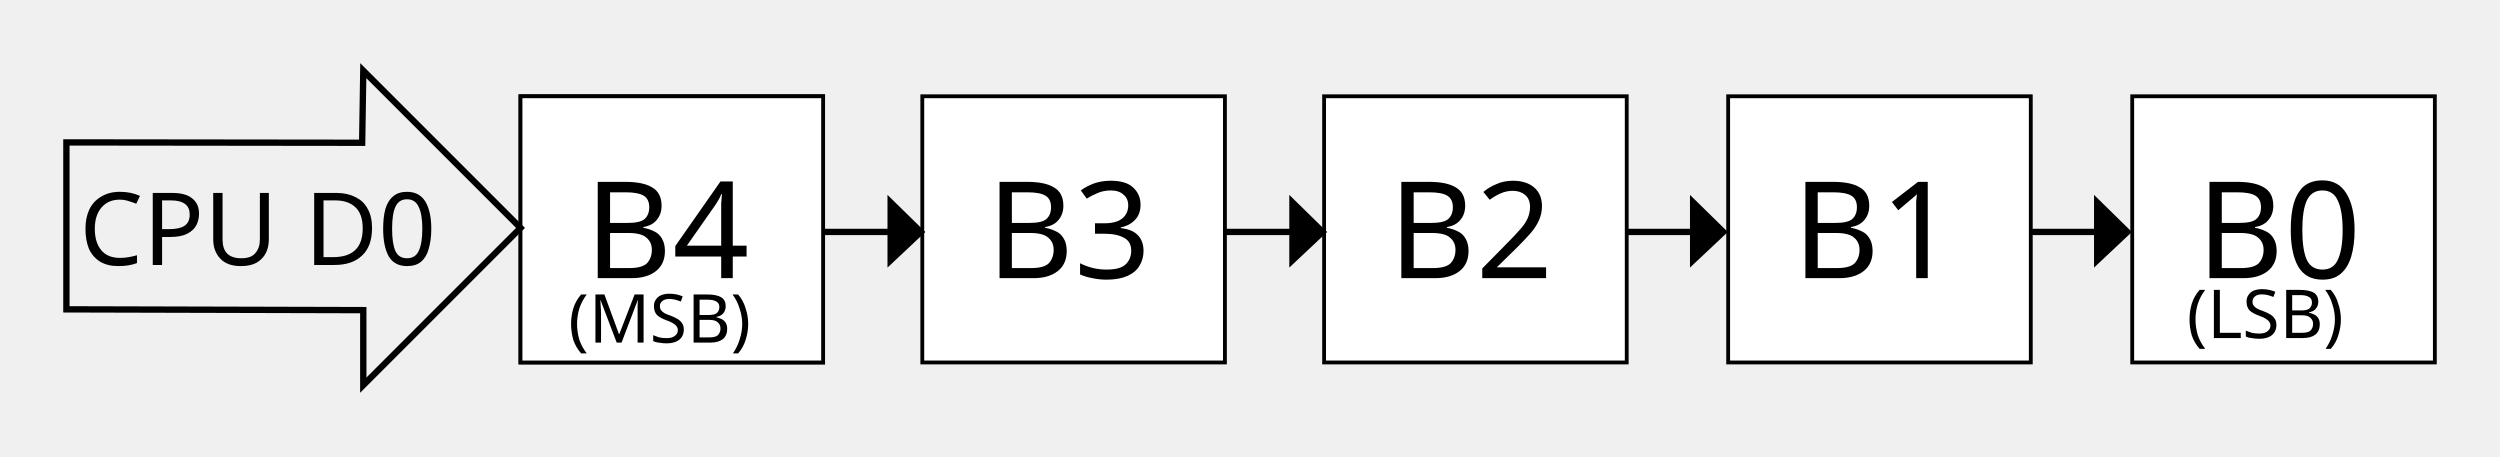
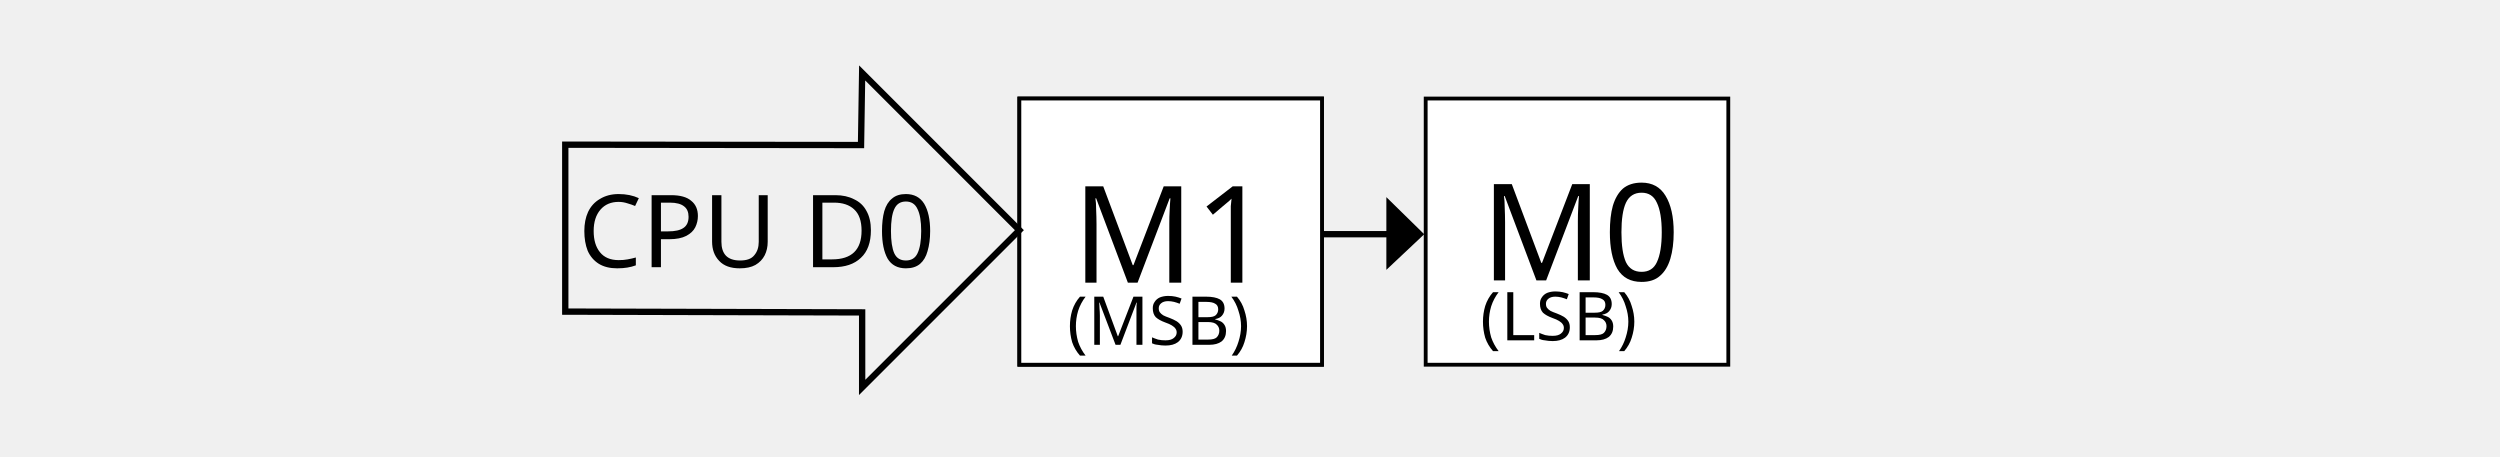
<svg xmlns="http://www.w3.org/2000/svg" id="svg8" version="1.1" viewBox="0 0 104.651 19.089" height="72.146" width="395.53">
  <defs id="defs2" />
  <g transform="translate(-1.813452,1.490323)" id="layer1">
-     <g transform="translate(3.608139,-53.72118)" id="g19">
+     <g transform="translate(24.49132,-53.62668)" id="g19">
      <rect style="fill:#ffffff;fill-rule:evenodd;stroke:#000000;stroke-width:0.16" id="rect10" width="12.668" height="11.143" x="19.993" y="56.261" />
      <text xml:space="preserve" style="font-style:normal;font-weight:normal;font-size:5.644px;line-height:1.25;font-family:sans-serif;fill:#000000;fill-opacity:1;stroke:none;stroke-width:0.265" x="22.679" y="63.878" id="text14">
        <tspan id="tspan12" x="22.679" y="63.878" style="font-size:5.644px;stroke-width:0.265">B4</tspan>
      </text>
    </g>
-     <g transform="translate(3.608139,-53.72118)" id="g27">
+     <g transform="translate(24.49132,-53.62668)" id="g27">
      <rect y="56.261" x="19.993" height="11.143" width="12.668" id="rect21" style="fill:#ffffff;fill-rule:evenodd;stroke:#000000;stroke-width:0.16" />
-       <text id="text25" y="63.878" x="22.679" style="font-style:normal;font-weight:normal;font-size:5.644px;line-height:1.25;font-family:sans-serif;fill:#000000;fill-opacity:1;stroke:none;stroke-width:0.265" xml:space="preserve">
-         <tspan style="font-size:5.644px;stroke-width:0.265" y="63.878" x="22.679" id="tspan23">B4</tspan>
+       <text id="text25" y="63.972" x="22.206" style="font-style:normal;font-weight:normal;font-size:5.644px;line-height:1.25;font-family:sans-serif;fill:#000000;fill-opacity:1;stroke:none;stroke-width:0.265" xml:space="preserve">
+         <tspan style="font-size:5.644px;stroke-width:0.265" y="63.972" x="22.206" id="tspan23">M1</tspan>
+       </text>
+       <text xml:space="preserve" style="font-style:normal;font-weight:normal;font-size:2.822px;line-height:1.25;font-family:sans-serif;fill:#000000;fill-opacity:1;stroke:none;stroke-width:0.265" x="22" y="66.572" id="text925">
+         <tspan id="tspan923" x="22" y="66.572" style="font-size:2.822px;stroke-width:0.265">(MSB)</tspan>
      </text>
    </g>
-     <g transform="translate(20.42808,-53.72118)" id="g37">
-       <rect style="fill:#ffffff;fill-rule:evenodd;stroke:#000000;stroke-width:0.16" id="rect31" width="12.668" height="11.143" x="19.993" y="56.261" />
-       <text xml:space="preserve" style="font-style:normal;font-weight:normal;font-size:5.644px;line-height:1.25;font-family:sans-serif;fill:#000000;fill-opacity:1;stroke:none;stroke-width:0.265" x="22.679" y="63.878" id="text35">
-         <tspan id="tspan33" x="22.679" y="63.878" style="font-size:5.644px;stroke-width:0.265">B3</tspan>
+     <g id="g61" transform="translate(41.50025,-53.62668)">
+       <rect y="56.261" x="19.993" height="11.143" width="12.668" id="rect55" style="fill:#ffffff;fill-rule:evenodd;stroke:#000000;stroke-width:0.16" />
+       <text id="text59" y="63.878" x="22.301" style="font-style:normal;font-weight:normal;font-size:5.644px;line-height:1.25;font-family:sans-serif;fill:#000000;fill-opacity:1;stroke:none;stroke-width:0.265" xml:space="preserve">
+         <tspan style="font-size:5.644px;stroke-width:0.265" y="63.878" x="22.301" id="tspan57">M0</tspan>
+       </text>
+       <text id="text929" y="66.383" x="22.283" style="font-style:normal;font-weight:normal;font-size:2.822px;line-height:1.25;font-family:sans-serif;fill:#000000;fill-opacity:1;stroke:none;stroke-width:0.265" xml:space="preserve">
+         <tspan style="font-size:2.822px;stroke-width:0.265" y="66.383" x="22.283" id="tspan927">(LSB)</tspan>
      </text>
    </g>
-     <g id="g45" transform="translate(37.24802,-53.72118)">
-       <rect y="56.261" x="19.993" height="11.143" width="12.668" id="rect39" style="fill:#ffffff;fill-rule:evenodd;stroke:#000000;stroke-width:0.16" />
-       <text id="text43" y="63.878" x="22.679" style="font-style:normal;font-weight:normal;font-size:5.644px;line-height:1.25;font-family:sans-serif;fill:#000000;fill-opacity:1;stroke:none;stroke-width:0.265" xml:space="preserve">
-         <tspan style="font-size:5.644px;stroke-width:0.265" y="63.878" x="22.679" id="tspan41">B2</tspan>
-       </text>
-     </g>
-     <g transform="translate(54.16246,-53.72118)" id="g53">
-       <rect style="fill:#ffffff;fill-rule:evenodd;stroke:#000000;stroke-width:0.16" id="rect47" width="12.668" height="11.143" x="19.993" y="56.261" />
-       <text xml:space="preserve" style="font-style:normal;font-weight:normal;font-size:5.644px;line-height:1.25;font-family:sans-serif;fill:#000000;fill-opacity:1;stroke:none;stroke-width:0.265" x="22.679" y="63.878" id="text51">
-         <tspan id="tspan49" x="22.679" y="63.878" style="font-size:5.644px;stroke-width:0.265">B1</tspan>
-       </text>
-     </g>
-     <g id="g61" transform="translate(71.07689,-53.72118)">
-       <rect y="56.261" x="19.993" height="11.143" width="12.668" id="rect55" style="fill:#ffffff;fill-rule:evenodd;stroke:#000000;stroke-width:0.16" />
-       <text id="text59" y="63.878" x="22.679" style="font-style:normal;font-weight:normal;font-size:5.644px;line-height:1.25;font-family:sans-serif;fill:#000000;fill-opacity:1;stroke:none;stroke-width:0.265" xml:space="preserve">
-         <tspan style="font-size:5.644px;stroke-width:0.265" y="63.878" x="22.679" id="tspan57">B0</tspan>
-       </text>
-     </g>
-     <g transform="translate(3.608139,-53.72118)" id="g893">
+     <g transform="translate(24.49132,-53.62668)" id="g893">
      <path style="fill:none;stroke:#000000;stroke-width:0.265px;stroke-linecap:butt;stroke-linejoin:miter;stroke-opacity:1" d="m 32.674,61.94 h 4.076" id="path63" />
      <path style="fill:#000000;stroke:#000000;stroke-width:0.265px;stroke-linecap:butt;stroke-linejoin:miter;stroke-opacity:1" d="m 35.488,60.704 v 2.422 l 1.261,-1.186 z" id="path889" />
    </g>
-     <g transform="translate(20.42808,-53.72118)" id="g899">
-       <path id="path895" d="m 32.674,61.94 h 4.076" style="fill:none;stroke:#000000;stroke-width:0.265px;stroke-linecap:butt;stroke-linejoin:miter;stroke-opacity:1" />
-       <path id="path897" d="m 35.488,60.704 v 2.422 l 1.261,-1.186 z" style="fill:#000000;stroke:#000000;stroke-width:0.265px;stroke-linecap:butt;stroke-linejoin:miter;stroke-opacity:1" />
-     </g>
-     <g id="g907" transform="translate(37.20077,-53.72118)">
-       <path style="fill:none;stroke:#000000;stroke-width:0.265px;stroke-linecap:butt;stroke-linejoin:miter;stroke-opacity:1" d="m 32.674,61.94 h 4.076" id="path903" />
-       <path style="fill:#000000;stroke:#000000;stroke-width:0.265px;stroke-linecap:butt;stroke-linejoin:miter;stroke-opacity:1" d="m 35.488,60.704 v 2.422 l 1.261,-1.186 z" id="path905" />
-     </g>
-     <g transform="translate(54.11521,-53.72118)" id="g913">
-       <path id="path909" d="m 32.674,61.94 h 4.076" style="fill:none;stroke:#000000;stroke-width:0.265px;stroke-linecap:butt;stroke-linejoin:miter;stroke-opacity:1" />
-       <path id="path911" d="m 35.488,60.704 v 2.422 l 1.261,-1.186 z" style="fill:#000000;stroke:#000000;stroke-width:0.265px;stroke-linecap:butt;stroke-linejoin:miter;stroke-opacity:1" />
-     </g>
-     <text id="text917" y="9.605" x="5.125" style="font-style:normal;font-weight:normal;font-size:4.233px;line-height:1.25;font-family:sans-serif;fill:#000000;fill-opacity:1;stroke:none;stroke-width:0.265" xml:space="preserve">
-       <tspan style="font-size:4.233px;stroke-width:0.265" y="9.605" x="5.125" id="tspan915">CPU D0</tspan>
+     <text id="text917" y="9.699" x="26.008" style="font-style:normal;font-weight:normal;font-size:4.233px;line-height:1.25;font-family:sans-serif;fill:#000000;fill-opacity:1;stroke:none;stroke-width:0.265" xml:space="preserve">
+       <tspan style="font-size:4.233px;stroke-width:0.265" y="9.699" x="26.008" id="tspan915">CPU D0</tspan>
    </text>
-     <path id="path921" d="M 4.592,4.471 V 11.459 l 12.428,0.033 v 3.14 l 6.582,-6.582 -6.582,-6.582 -0.047,3.018 z" style="fill:none;stroke:#000000;stroke-width:0.265px;stroke-linecap:butt;stroke-linejoin:miter;stroke-opacity:1" />
-     <text id="text925" y="12.851" x="25.608" style="font-style:normal;font-weight:normal;font-size:2.822px;line-height:1.25;font-family:sans-serif;fill:#000000;fill-opacity:1;stroke:none;stroke-width:0.265" xml:space="preserve">
-       <tspan style="font-size:2.822px;stroke-width:0.265" y="12.851" x="25.608" id="tspan923">(MSB)</tspan>
-     </text>
-     <text xml:space="preserve" style="font-style:normal;font-weight:normal;font-size:2.822px;line-height:1.25;font-family:sans-serif;fill:#000000;fill-opacity:1;stroke:none;stroke-width:0.265" x="93.36" y="12.662" id="text929">
-       <tspan id="tspan927" x="93.36" y="12.662" style="font-size:2.822px;stroke-width:0.265">(LSB)</tspan>
-     </text>
+     <path id="path921" d="m 25.475,4.566 v 6.988 l 12.428,0.033 v 3.14 l 6.582,-6.582 -6.582,-6.582 -0.047,3.018 z" style="fill:none;stroke:#000000;stroke-width:0.265px;stroke-linecap:butt;stroke-linejoin:miter;stroke-opacity:1" />
  </g>
</svg>
